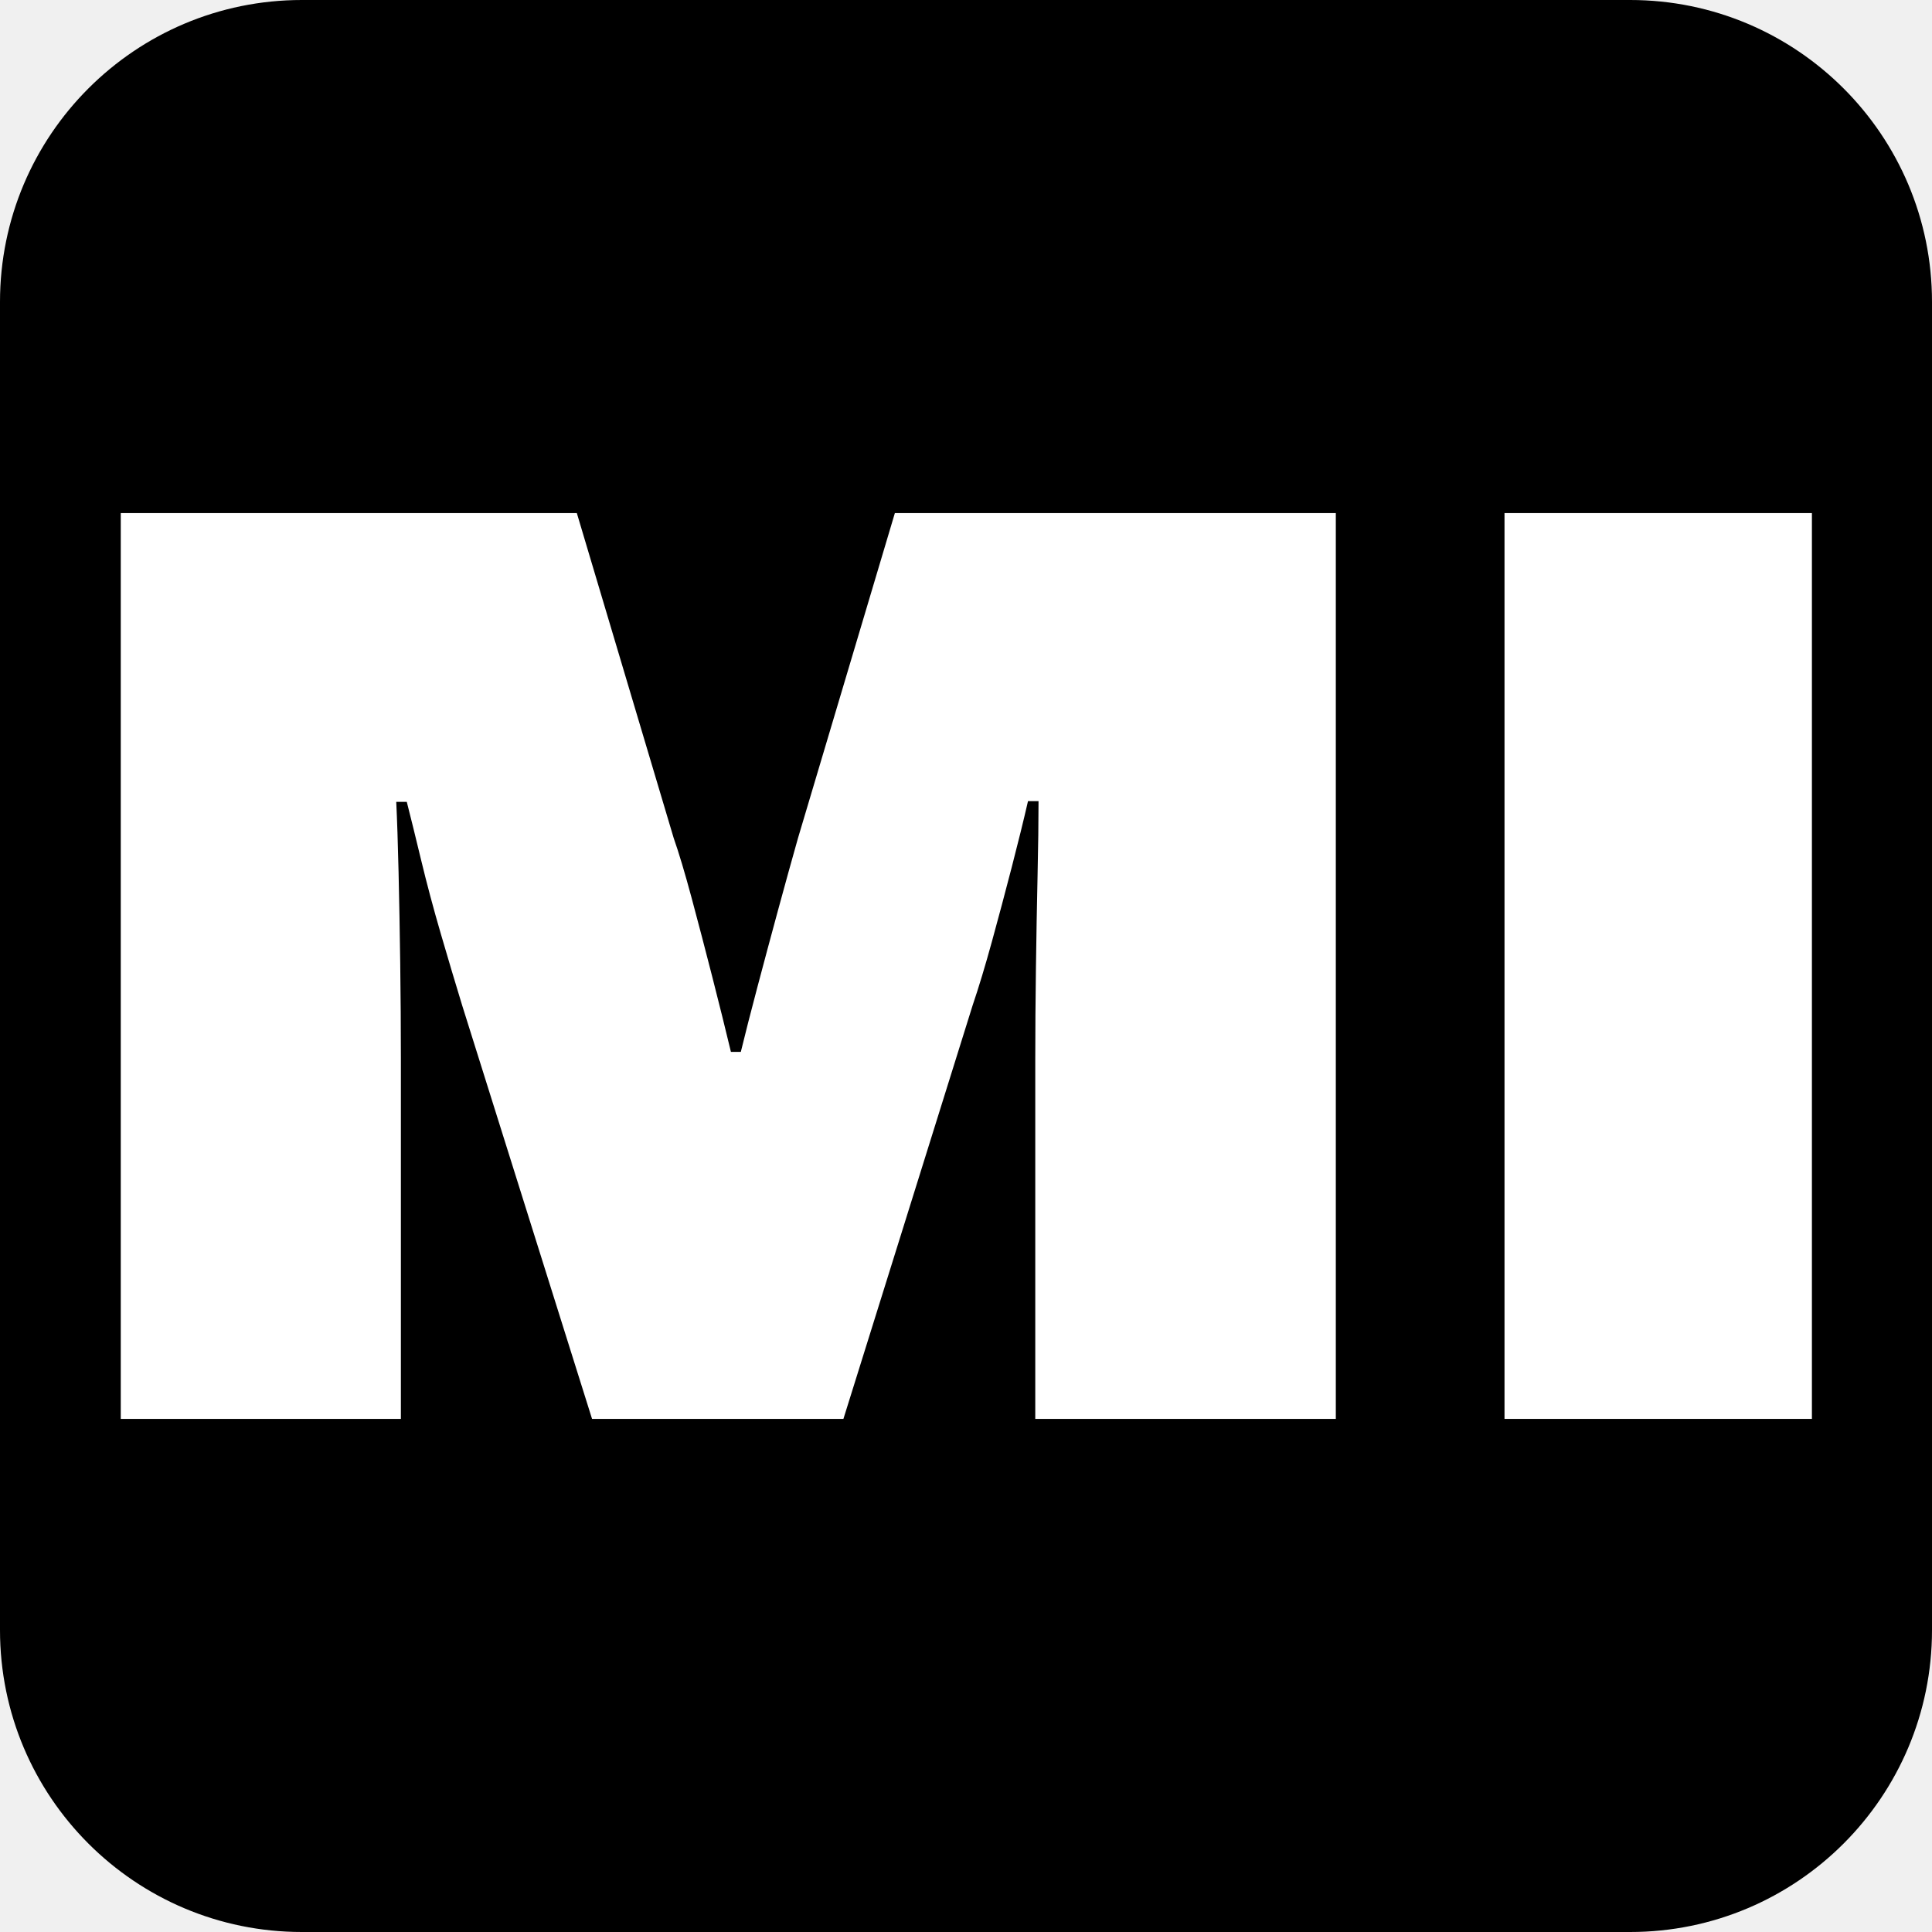
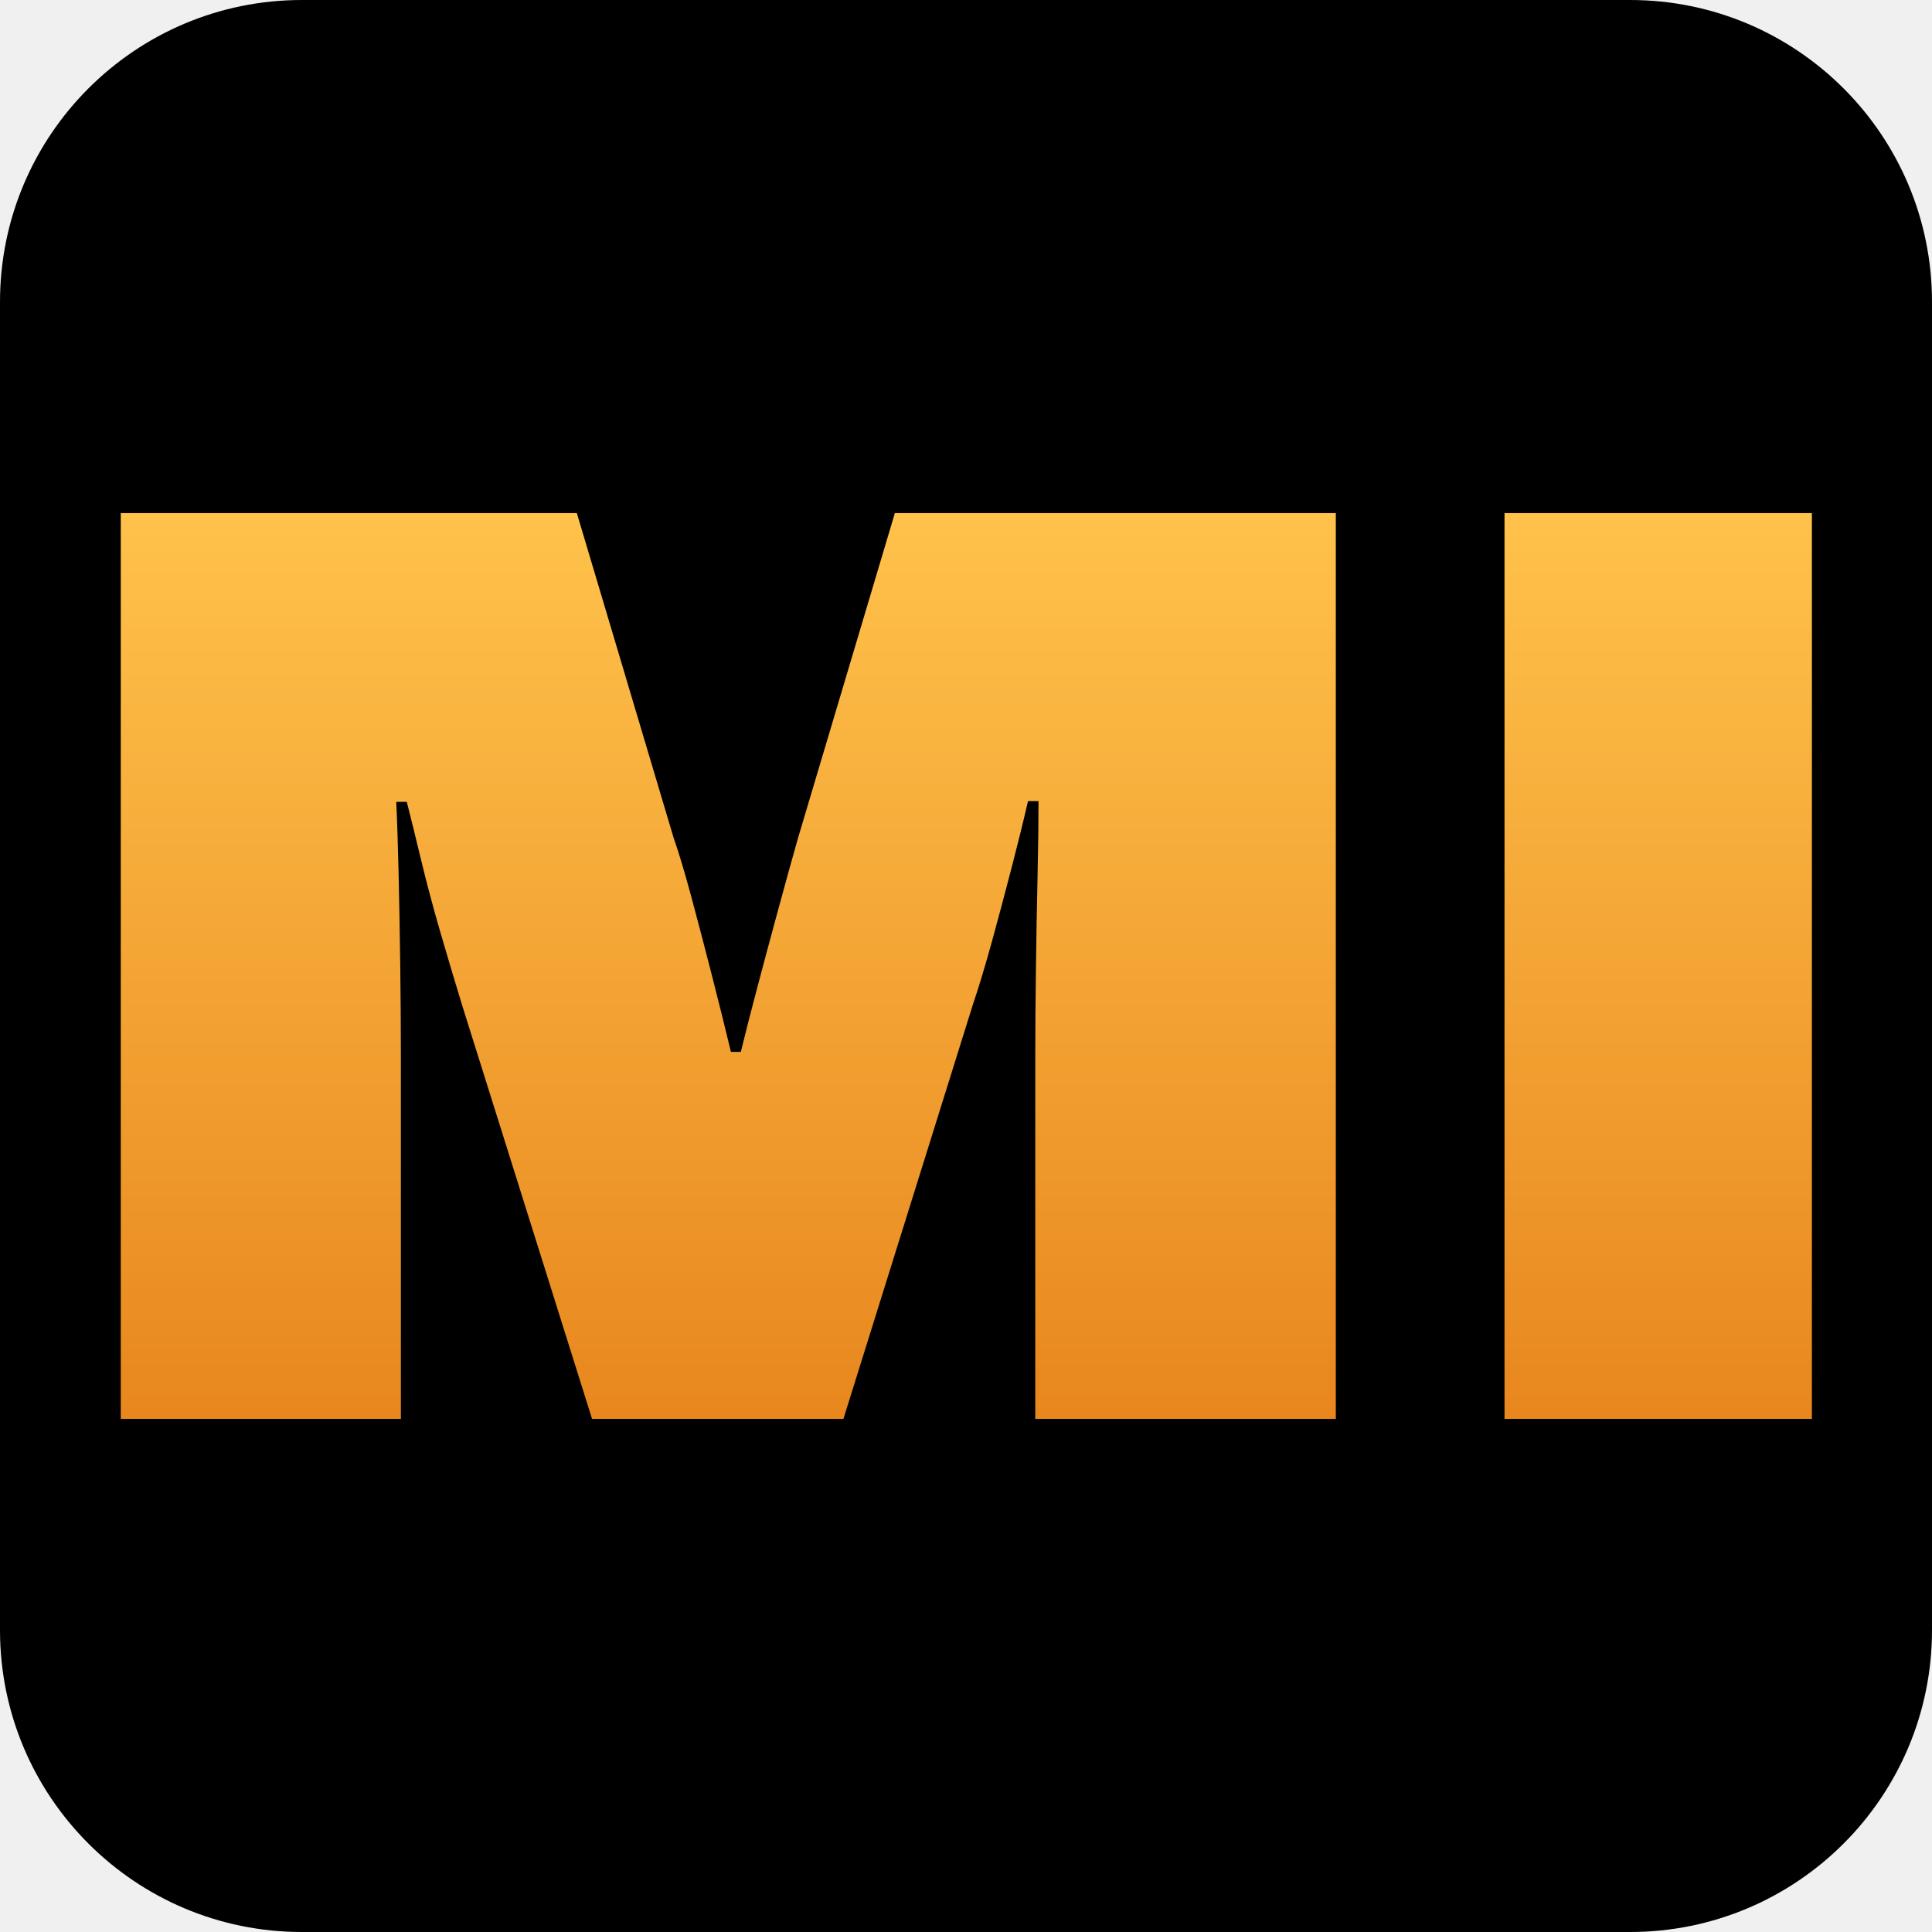
<svg xmlns="http://www.w3.org/2000/svg" viewBox="0 0 64 64">
-   <rect width="64" height="64" rx="10" fill="#000000" />
+   <defs>
+     <linearGradient id="gr" x1="0" y1="0" x2="1" y2="1">
+       <stop offset="0" stop-color="#1D5FD1" />
+       <stop offset="1" stop-color="#14A3B8" />
+     </linearGradient>
+     <linearGradient id="gd" x1="0" y1="0" x2="0" y2="1">
+       <stop offset="0" stop-color="#FFC24B" />
+       <stop offset="1" stop-color="#E8871E" />
+     </linearGradient>
+   </defs>
+   <rect width="64" height="64" rx="10" fill="#000" />
  <g transform="translate(0.773 47.003) scale(0.043614)">
-     <path fill="#FFFFFF" d="M74 0V-688H420.398L493.958 -441.2Q499.878 -424.36 507.618 -395.56Q515.358 -366.76 523.378 -335.36Q531.398 -303.96 537.438 -278.76H544.958Q549.958 -299.32 557.458 -327.66Q564.958 -356.0 573.198 -386.32Q581.438 -416.64 588.398 -441.2L661.958 -688.0H996.876V0.0H768.597V-272.959Q768.597 -305.759 769.097 -342.26Q769.597 -378.76 770.337 -412.44Q771.077 -446.12 771.077 -469.2H763.077Q758.157 -447.76 750.737 -419.08Q743.317 -390.4 735.637 -362.46Q727.957 -334.521 720.997 -314.041L622.877 0.0H431.958L333.319 -314.041Q325.439 -339.8 317.019 -368.7Q308.599 -397.6 302.159 -424.36Q295.719 -451.12 291.239 -468.68H283.239Q284.239 -448.0 284.999 -415.52Q285.759 -383.04 286.259 -346.079Q286.759 -309.119 286.759 -272.959V0.0Z" />
-     <path fill="#FFFFFF" d="M1125 0V-688H1358.479V0.0Z" />
+     <path fill="url(#gd)" d="M74 0V-688H420.398L493.958 -441.2Q499.878 -424.36 507.618 -395.56Q515.358 -366.76 523.378 -335.36Q531.398 -303.96 537.438 -278.76H544.958Q549.958 -299.32 557.458 -327.66Q564.958 -356.0 573.198 -386.32Q581.438 -416.64 588.398 -441.2L661.958 -688.0H996.876V0.0H768.597V-272.959Q768.597 -305.759 769.097 -342.26Q769.597 -378.76 770.337 -412.44Q771.077 -446.12 771.077 -469.2H763.077Q758.157 -447.76 750.737 -419.08Q743.317 -390.4 735.637 -362.46Q727.957 -334.521 720.997 -314.041L622.877 0.0H431.958L333.319 -314.041Q325.439 -339.8 317.019 -368.7Q308.599 -397.6 302.159 -424.36Q295.719 -451.12 291.239 -468.68H283.239Q284.239 -448.0 284.999 -415.52Q285.759 -383.04 286.259 -346.079Q286.759 -309.119 286.759 -272.959V0.0Z" />
+     <path fill="url(#gd)" d="M1125 0V-688H1358.479V0.0Z" />
  </g>
</svg>
